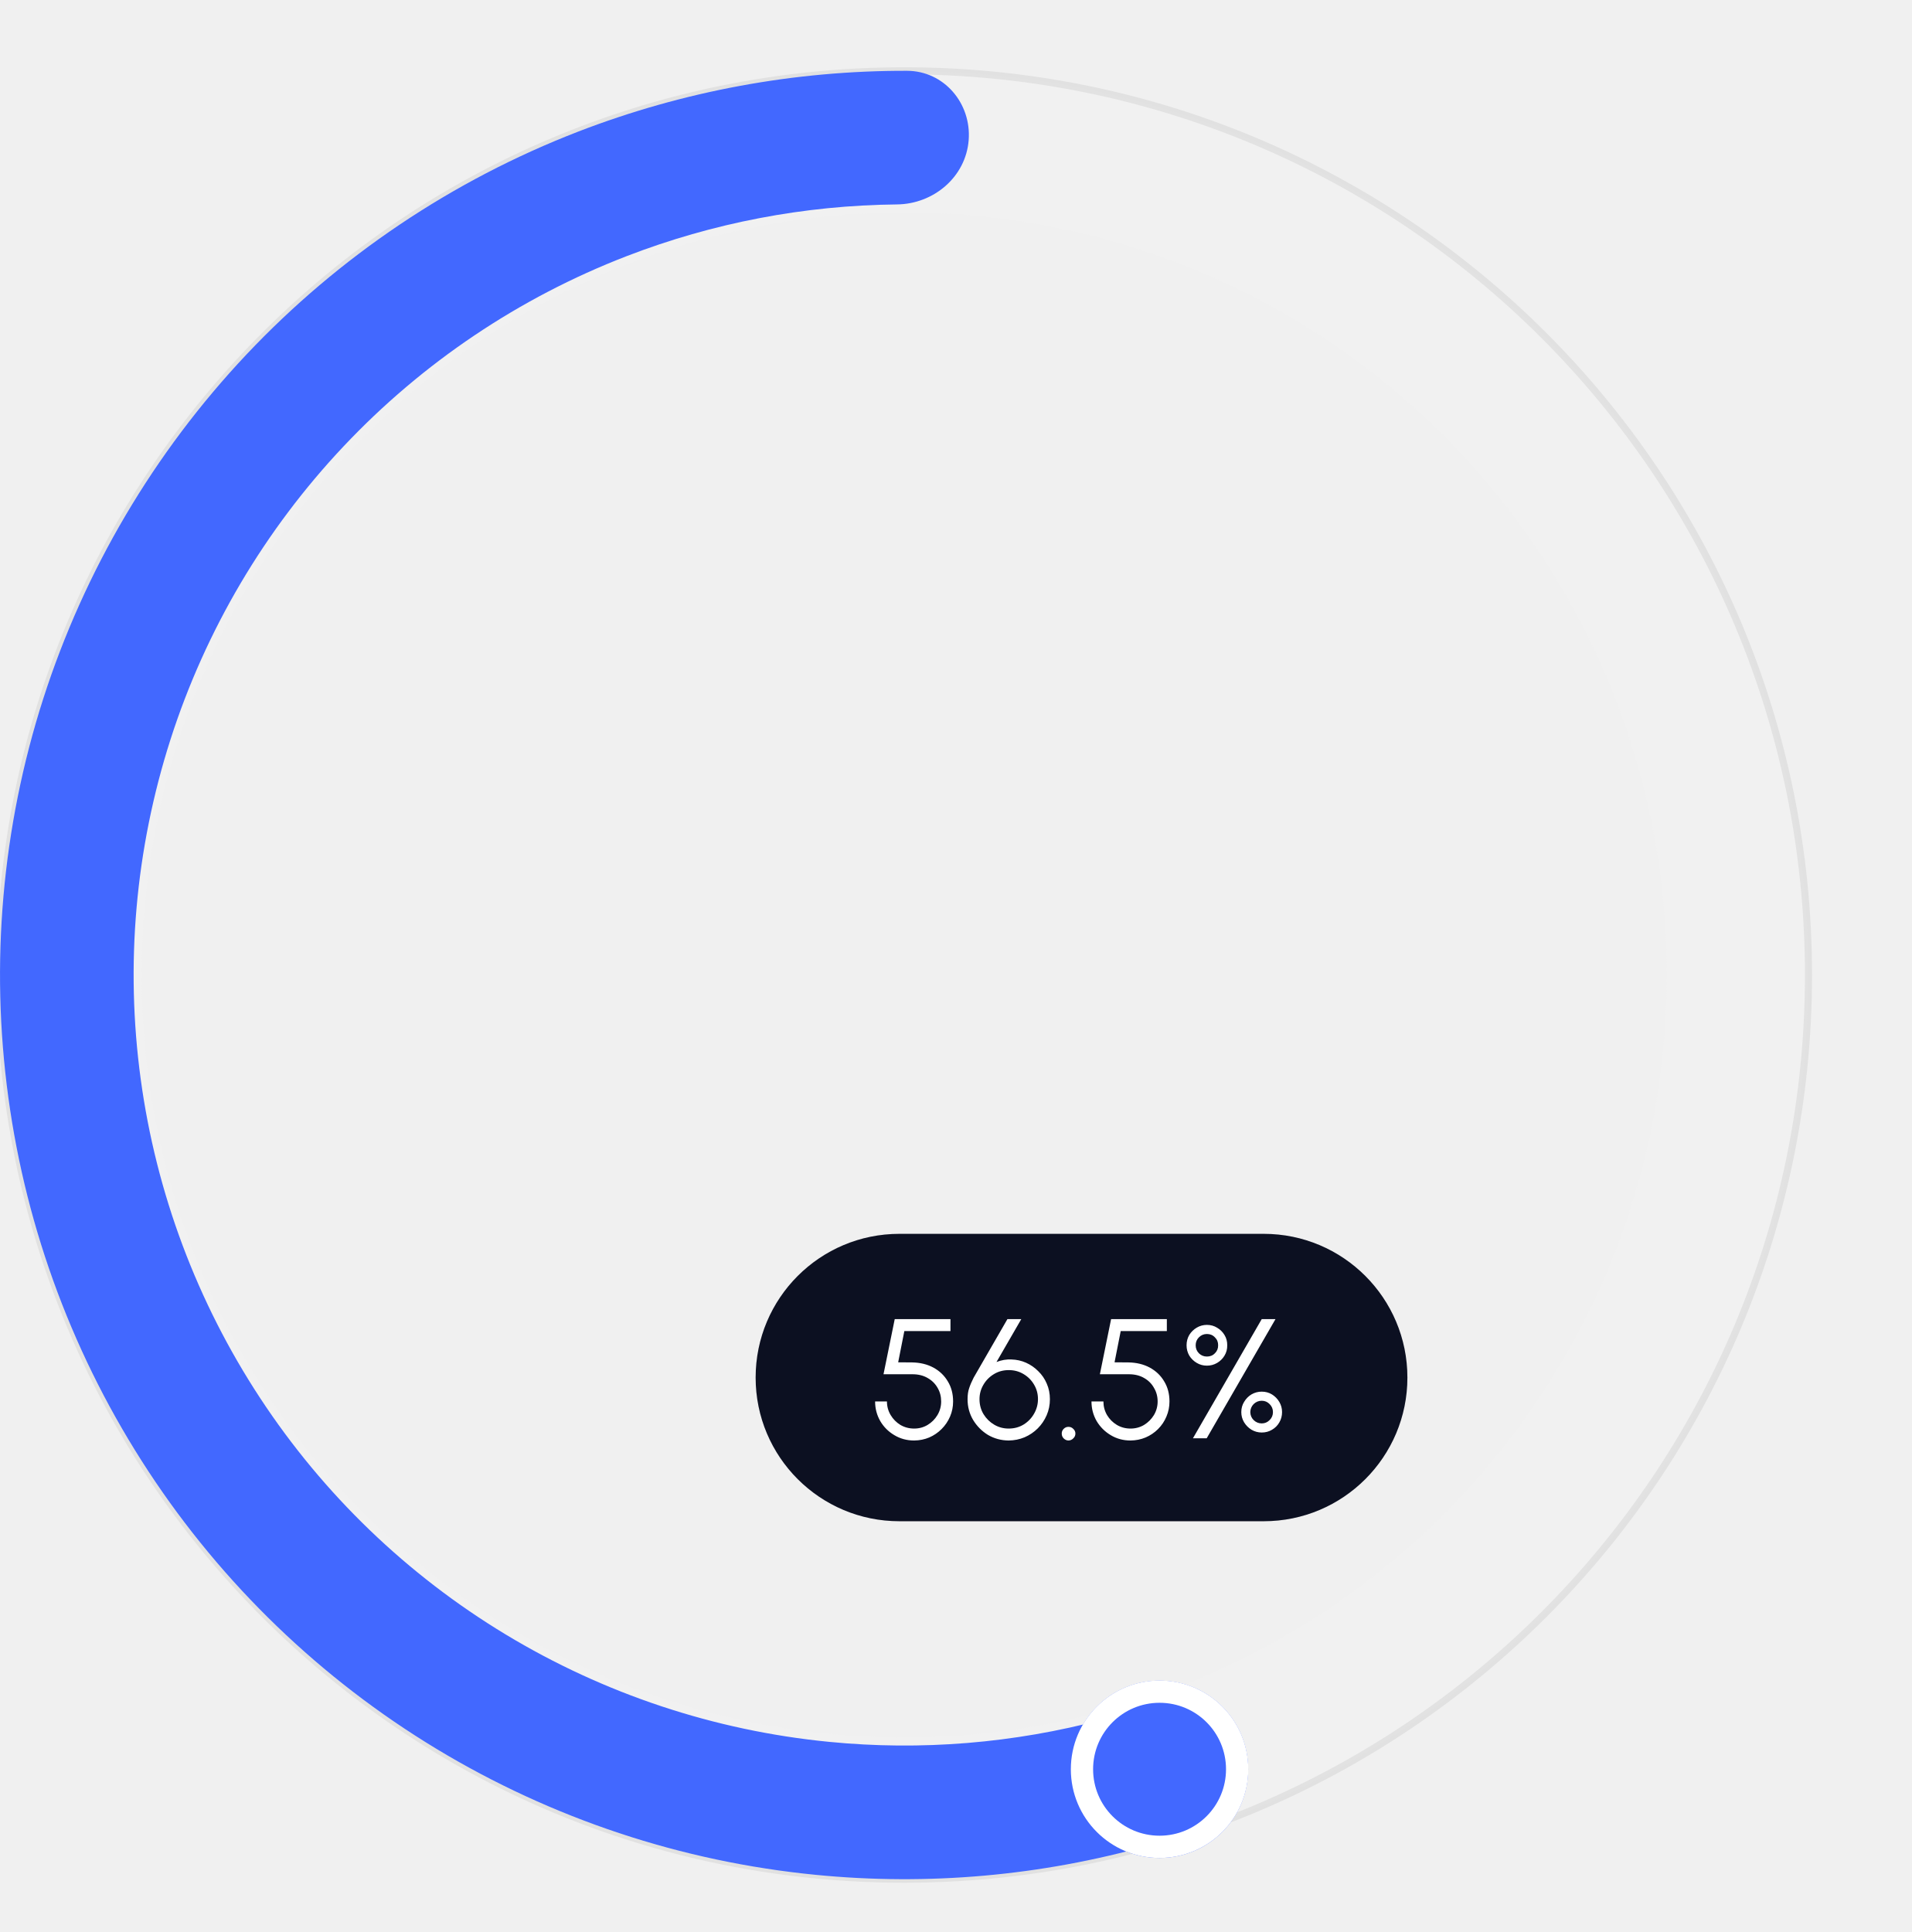
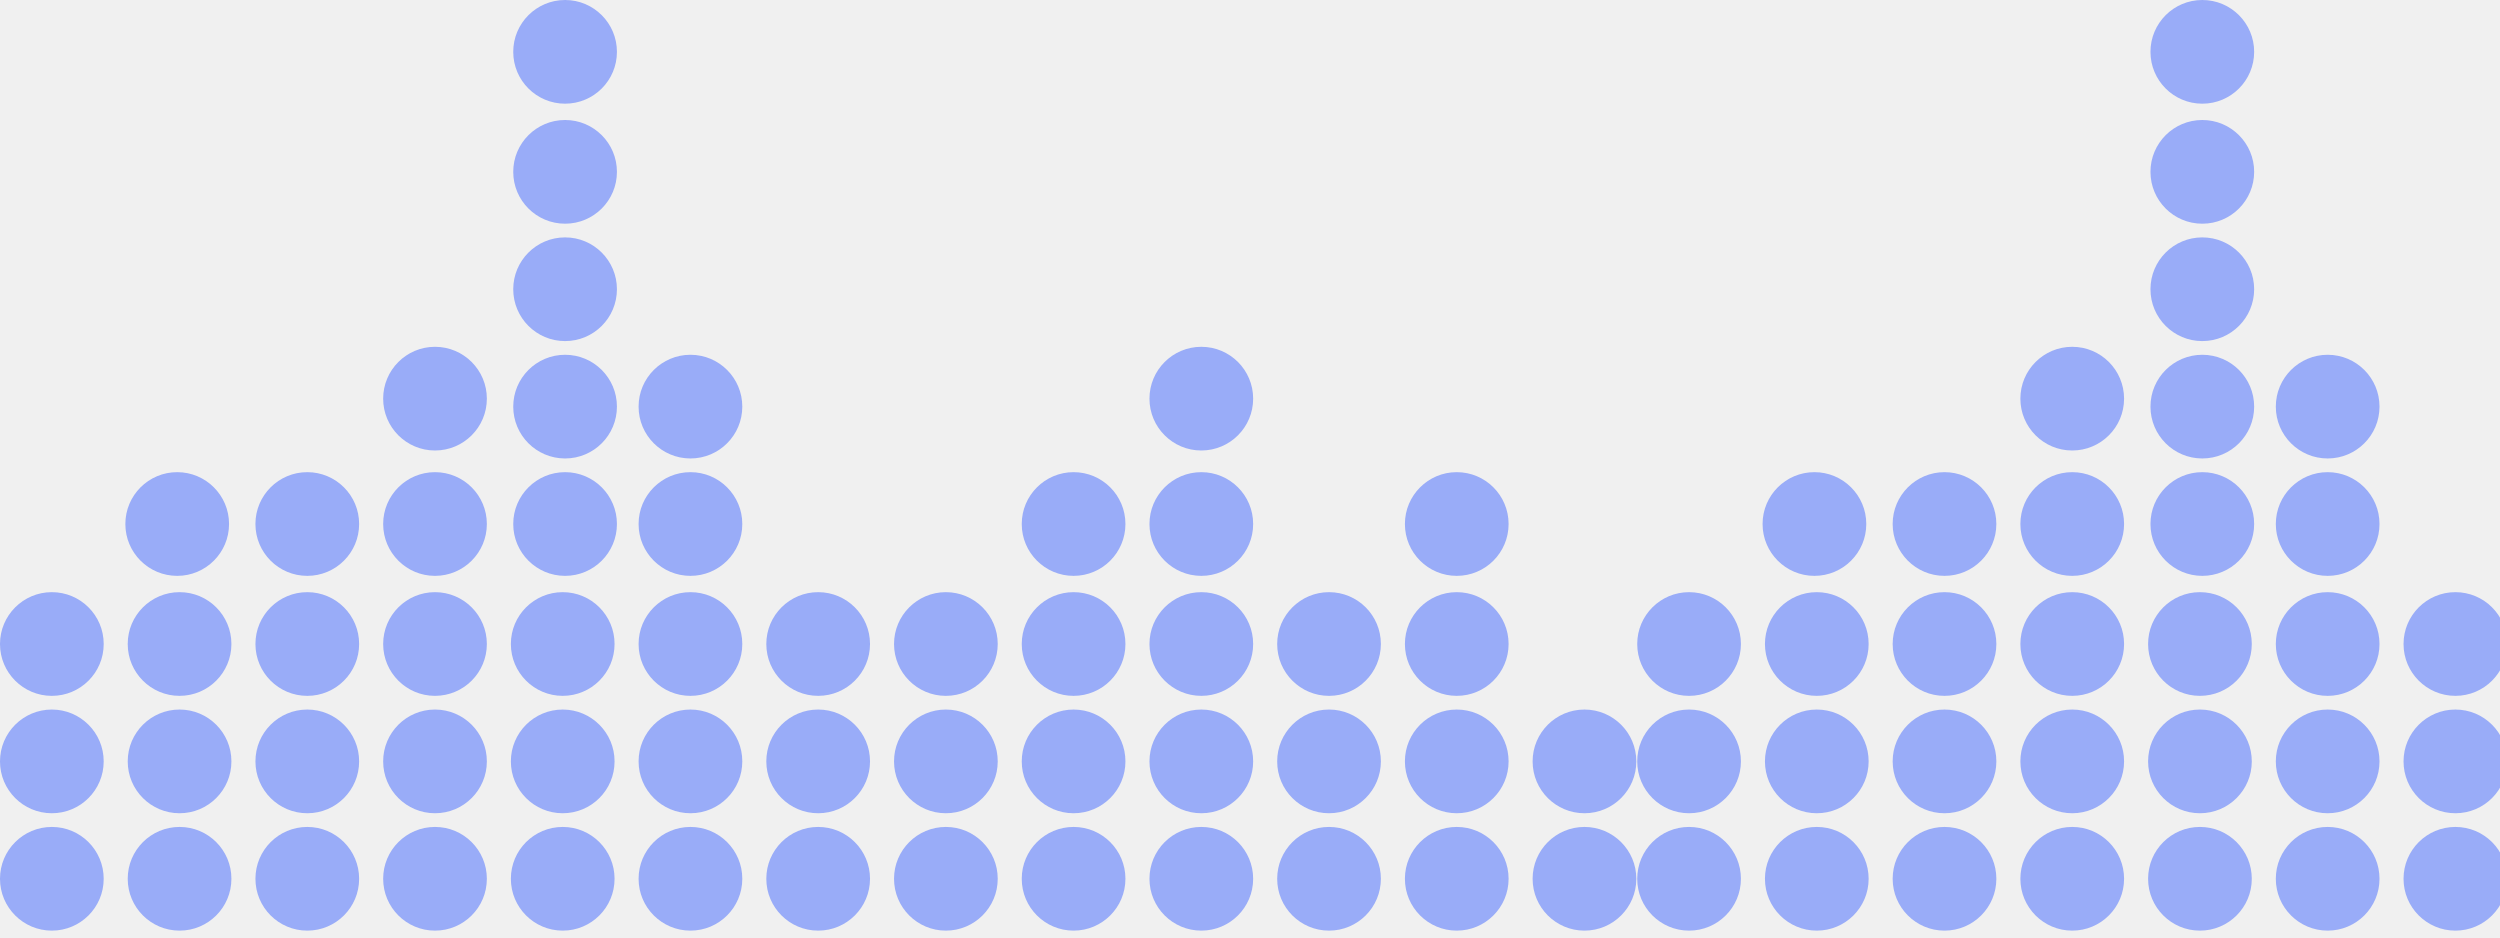
- <svg xmlns="http://www.w3.org/2000/svg" version="1.2" viewBox="0 0 189 191" width="189" height="191">
-   <defs>
-     <clipPath clipPathUnits="userSpaceOnUse" id="cp1">
-       <path d="m0 0h262v191h-262z" />
-     </clipPath>
-     <clipPath clipPathUnits="userSpaceOnUse" id="cp2">
-       <path d="m95.76 13.85c0.28-3.64-2.44-6.84-6.09-6.85-11.1-0.03-22.12 2-32.51 6.01-12.44 4.81-23.65 12.34-32.8 22.04-9.15 9.71-16.01 21.34-20.09 34.04-4.07 12.7-5.25 26.15-3.45 39.37 1.8 13.22 6.54 25.86 13.86 37.01 7.32 11.15 17.05 20.52 28.46 27.42 11.42 6.9 24.23 11.16 37.51 12.46 11.08 1.09 22.24 0.1 32.93-2.91 3.51-0.98 5.28-4.8 4.03-8.22-1.24-3.43-5.03-5.18-8.55-4.23-8.82 2.35-18 3.11-27.12 2.21-11.31-1.11-22.23-4.74-31.96-10.62-9.73-5.88-18.02-13.86-24.26-23.36-6.24-9.5-10.28-20.28-11.81-31.54-1.54-11.27-0.53-22.73 2.94-33.56 3.47-10.82 9.32-20.73 17.12-29 7.8-8.27 17.35-14.69 27.96-18.79 8.54-3.3 17.6-5.03 26.72-5.12 3.65-0.03 6.83-2.72 7.11-6.36z" />
-     </clipPath>
-   </defs>
-   <style>
- 		.s0 { fill: none;stroke: #f1f1f1;stroke-width: 14 } 
- 		.s1 { opacity: .1;fill: none;stroke: #595959;stroke-width: .7 } 
- 		.s2 { fill: none;stroke: #4268ff;stroke-width: 28 } 
- 		.s3 { fill: #0c1021 } 
- 		.s4 { opacity: .1;fill: none;stroke: #0c1021;stroke-width: .7 } 
- 		.s5 { fill: #ffffff } 
- 		.s6 { fill: #4268ff } 
- 		.s7 { fill: none;stroke: #ffffff;stroke-width: 2.2 } 
- 	</style>
-   <g id="Clip-Path" clip-path="url(#cp1)">
-     <g>
-       <g>
-         <path fill-rule="evenodd" class="s0" d="m89.39 178.77c-45.56 0-82.38-36.83-82.38-82.38 0-45.56 36.82-82.38 82.38-82.38 45.55 0 82.38 36.82 82.38 82.38 0 45.55-36.83 82.38-82.38 82.38z" />
-       </g>
-       <g>
-         <path fill-rule="evenodd" class="s1" d="m89.39 185.78c-49.43 0-89.39-39.96-89.39-89.39 0-49.43 39.96-89.39 89.39-89.39 49.43 0 89.39 39.96 89.39 89.39 0 49.43-39.96 89.39-89.39 89.39z" />
-       </g>
-       <g>
-         <g id="Clip-Path" clip-path="url(#cp2)">
-           <path class="s2" d="m95.76 13.85c0.28-3.64-2.44-6.84-6.09-6.85-11.1-0.03-22.12 2-32.51 6.01-12.44 4.81-23.65 12.34-32.8 22.04-9.15 9.71-16.01 21.34-20.09 34.04-4.07 12.7-5.25 26.15-3.45 39.37 1.8 13.22 6.54 25.86 13.86 37.01 7.32 11.15 17.05 20.52 28.46 27.42 11.42 6.9 24.23 11.16 37.51 12.46 11.08 1.09 22.24 0.1 32.93-2.91 3.51-0.98 5.28-4.8 4.03-8.22-1.24-3.43-5.03-5.18-8.55-4.23-8.82 2.35-18 3.11-27.12 2.21-11.31-1.11-22.23-4.74-31.96-10.62-9.73-5.88-18.02-13.86-24.26-23.36-6.24-9.5-10.28-20.28-11.81-31.54-1.54-11.27-0.53-22.73 2.94-33.56 3.47-10.82 9.32-20.73 17.12-29 7.8-8.27 17.35-14.69 27.96-18.79 8.54-3.3 17.6-5.03 26.72-5.12 3.65-0.03 6.83-2.72 7.11-6.36z" />
-         </g>
-       </g>
-       <g>
-         <path fill-rule="evenodd" class="s3" d="m88.91 121.98h36.02c7.84 0 14.2 6.36 14.2 14.21 0 7.84-6.36 14.2-14.2 14.2h-36.02c-7.85 0-14.21-6.36-14.21-14.2 0-7.85 6.36-14.21 14.21-14.21z" />
-         <path fill-rule="evenodd" class="s4" d="m88.91 122.33h36.02c7.65 0 13.85 6.2 13.85 13.86 0 7.65-6.2 13.85-13.85 13.85h-36.02c-7.66 0-13.86-6.2-13.86-13.85 0-7.66 6.2-13.86 13.86-13.86z" />
-         <path class="s5" d="m90.37 142.41q-1.08 0-1.96-0.53-0.88-0.52-1.39-1.39-0.51-0.89-0.51-1.94h1.17q0 0.73 0.37 1.35 0.36 0.6 0.96 0.97 0.62 0.36 1.36 0.36 0.73 0 1.33-0.36 0.61-0.37 0.97-0.97 0.37-0.62 0.37-1.35 0-0.74-0.35-1.34-0.35-0.62-0.99-0.98-0.63-0.37-1.5-0.37h-2.86l1.11-5.45h5.51v1.18h-4.56l-0.61 3.09 1.37 0.01q1.2 0.02 2.11 0.51 0.92 0.5 1.43 1.37 0.52 0.85 0.52 1.98 0 0.79-0.3 1.49-0.3 0.7-0.84 1.24-0.53 0.53-1.22 0.83-0.69 0.29-1.49 0.3zm9.34 0q-1.11-0.01-2.04-0.55-0.91-0.56-1.47-1.48-0.55-0.93-0.55-2.05 0-0.65 0.16-1.1 0.15-0.46 0.44-1.03l3.34-5.79h1.37l-2.45 4.24q0.74-0.29 1.49-0.25 0.75 0.02 1.43 0.32 0.69 0.31 1.21 0.84 0.54 0.52 0.84 1.23 0.31 0.7 0.31 1.54 0 0.84-0.32 1.58-0.32 0.74-0.88 1.3-0.56 0.56-1.3 0.88-0.74 0.31-1.58 0.32zm0-1.18q0.84 0 1.5-0.41 0.65-0.41 1.02-1.07 0.38-0.67 0.38-1.43 0-0.79-0.39-1.44-0.38-0.65-1.04-1.04-0.65-0.39-1.45-0.39-0.83 0-1.48 0.4-0.66 0.4-1.04 1.06-0.38 0.65-0.38 1.41 0 0.83 0.4 1.49 0.4 0.65 1.06 1.04 0.65 0.38 1.42 0.38zm5.91 1.18q-0.27-0.01-0.47-0.21-0.19-0.19-0.19-0.48 0-0.27 0.19-0.46 0.2-0.2 0.47-0.2 0.29 0 0.48 0.2 0.21 0.19 0.21 0.46 0 0.29-0.21 0.48-0.19 0.2-0.48 0.21zm6.14 0q-1.08 0-1.96-0.53-0.87-0.52-1.39-1.39-0.51-0.89-0.51-1.94h1.18q0 0.73 0.36 1.35 0.36 0.6 0.97 0.97 0.61 0.36 1.35 0.36 0.73 0 1.34-0.36 0.6-0.37 0.97-0.97 0.37-0.62 0.37-1.35 0-0.74-0.36-1.34-0.34-0.62-0.98-0.98-0.63-0.37-1.51-0.37h-2.86l1.11-5.45h5.51v1.18h-4.56l-0.61 3.09 1.37 0.01q1.2 0.02 2.11 0.51 0.92 0.5 1.43 1.37 0.52 0.85 0.52 1.98 0 0.79-0.3 1.49-0.29 0.7-0.83 1.24-0.53 0.53-1.23 0.83-0.69 0.29-1.49 0.3zm6.17-0.22l6.8-11.78h1.36l-6.8 11.78zm1.38-7.18q-0.55 0-1-0.27-0.46-0.27-0.74-0.72-0.27-0.47-0.27-1.02 0-0.57 0.27-1.03 0.28-0.45 0.74-0.72 0.46-0.27 1-0.27 0.56 0 1.01 0.28 0.46 0.27 0.73 0.72 0.28 0.46 0.27 1.02 0.01 0.56-0.27 1.02-0.27 0.45-0.73 0.72-0.46 0.27-1.01 0.27zm0-0.9q0.48 0 0.79-0.32 0.33-0.33 0.32-0.79 0.01-0.47-0.32-0.79-0.31-0.33-0.79-0.33-0.46 0-0.79 0.33-0.32 0.32-0.32 0.79 0 0.46 0.32 0.79 0.33 0.32 0.79 0.32zm5.42 7.51q-0.55 0-1.02-0.28-0.45-0.28-0.73-0.74-0.27-0.46-0.27-1 0-0.56 0.28-1.01 0.28-0.47 0.73-0.74 0.47-0.27 1.01-0.27 0.57 0 1.02 0.28 0.45 0.28 0.72 0.74 0.27 0.46 0.27 1 0 0.56-0.27 1.02-0.26 0.46-0.73 0.73-0.45 0.27-1.01 0.27zm0-0.9q0.46 0 0.78-0.33 0.33-0.32 0.33-0.79 0-0.46-0.33-0.79-0.32-0.33-0.78-0.33-0.46 0-0.8 0.33-0.32 0.33-0.33 0.79 0.01 0.47 0.33 0.79 0.34 0.33 0.8 0.33z" />
-       </g>
-       <g>
-         <path fill-rule="evenodd" class="s6" d="m114.63 183.68c-4.85 0-8.76-3.92-8.76-8.77 0-4.84 3.91-8.76 8.76-8.76 4.85 0 8.76 3.92 8.76 8.76 0 4.85-3.91 8.77-8.76 8.77z" />
-         <path fill-rule="evenodd" class="s7" d="m114.63 182.58c-4.24 0-7.67-3.43-7.67-7.67 0-4.24 3.43-7.67 7.67-7.67 4.24 0 7.67 3.43 7.67 7.67 0 4.24-3.43 7.67-7.67 7.67z" />
-       </g>
-     </g>
-   </g>
+ <svg xmlns="http://www.w3.org/2000/svg" width="192" height="72" viewBox="0 0 192 72" fill="none">
+   <path d="M7.963 58.475C7.963 60.674 6.181 62.457 3.982 62.457C1.783 62.457 0 60.674 0 58.475C0 56.276 1.783 54.493 3.982 54.493C6.181 54.493 7.963 56.276 7.963 58.475Z" fill="#4268FF" fill-opacity="0.5" />
+   <path d="M7.963 67.49C7.963 69.689 6.181 71.472 3.982 71.472C1.783 71.472 0 69.689 0 67.49C0 65.292 1.783 63.509 3.982 63.509C6.181 63.509 7.963 65.292 7.963 67.49Z" fill="#4268FF" fill-opacity="0.5" />
+   <path d="M7.964 49.46C7.964 51.658 6.181 53.442 3.982 53.442C1.783 53.442 5.937e-05 51.659 5.937e-05 49.46C5.937e-05 47.261 1.783 45.478 3.982 45.478C6.181 45.478 7.964 47.261 7.964 49.46Z" fill="#4268FF" fill-opacity="0.5" />
+   <path d="M17.772 58.475C17.772 60.674 15.99 62.457 13.791 62.457C11.592 62.457 9.809 60.674 9.809 58.475C9.809 56.276 11.592 54.493 13.791 54.493C15.99 54.493 17.772 56.276 17.772 58.475Z" fill="#4268FF" fill-opacity="0.5" />
+   <path d="M17.772 67.49C17.772 69.689 15.99 71.472 13.791 71.472C11.592 71.472 9.809 69.689 9.809 67.49C9.809 65.291 11.592 63.509 13.791 63.509C15.99 63.509 17.772 65.292 17.772 67.49Z" fill="#4268FF" fill-opacity="0.5" />
+   <path d="M17.772 49.46C17.772 51.658 15.99 53.441 13.791 53.441C11.592 53.441 9.809 51.659 9.809 49.46C9.809 47.261 11.592 45.478 13.791 45.478C15.99 45.478 17.772 47.261 17.772 49.46Z" fill="#4268FF" fill-opacity="0.5" />
+   <path d="M66.817 58.475C66.817 60.674 65.034 62.457 62.835 62.457C60.636 62.457 58.853 60.674 58.853 58.475C58.853 56.276 60.636 54.493 62.835 54.493C65.034 54.493 66.817 56.276 66.817 58.475Z" fill="#4268FF" fill-opacity="0.5" />
+   <path d="M66.817 67.49C66.817 69.689 65.034 71.472 62.835 71.472C60.636 71.472 58.853 69.689 58.853 67.49C58.853 65.291 60.636 63.509 62.835 63.509C65.034 63.509 66.817 65.292 66.817 67.49Z" fill="#4268FF" fill-opacity="0.5" />
+   <path d="M66.817 49.46C66.817 51.658 65.034 53.441 62.835 53.441C60.636 53.441 58.853 51.659 58.853 49.46C58.853 47.261 60.636 45.478 62.835 45.478C65.034 45.478 66.817 47.261 66.817 49.46Z" fill="#4268FF" fill-opacity="0.5" />
+   <path d="M115.86 58.475C115.86 60.674 114.077 62.457 111.878 62.457C109.679 62.457 107.897 60.674 107.897 58.475C107.897 56.276 109.679 54.493 111.878 54.493C114.077 54.493 115.86 56.276 115.86 58.475Z" fill="#4268FF" fill-opacity="0.5" />
+   <path d="M115.86 67.49C115.86 69.689 114.077 71.472 111.878 71.472C109.679 71.472 107.897 69.689 107.897 67.49C107.897 65.291 109.679 63.509 111.878 63.509C114.077 63.509 115.86 65.292 115.86 67.49Z" fill="#4268FF" fill-opacity="0.5" />
+   <path d="M115.86 49.46C115.86 51.658 114.077 53.441 111.878 53.441C109.679 53.441 107.897 51.659 107.897 49.46C107.897 47.261 109.679 45.478 111.878 45.478C114.077 45.478 115.86 47.261 115.86 49.46Z" fill="#4268FF" fill-opacity="0.5" />
+   <path d="M57.008 58.475C57.008 60.674 55.225 62.457 53.026 62.457C50.827 62.457 49.044 60.674 49.044 58.475C49.044 56.276 50.827 54.493 53.026 54.493C55.225 54.493 57.008 56.276 57.008 58.475Z" fill="#4268FF" fill-opacity="0.5" />
+   <path d="M57.008 67.49C57.008 69.689 55.225 71.472 53.026 71.472C50.827 71.472 49.044 69.689 49.044 67.49C49.044 65.292 50.827 63.509 53.026 63.509C55.225 63.509 57.008 65.292 57.008 67.49Z" fill="#4268FF" fill-opacity="0.5" />
+   <path d="M57.008 49.46C57.008 51.658 55.225 53.442 53.026 53.442C50.827 53.442 49.044 51.659 49.044 49.46C49.044 47.261 50.827 45.478 53.026 45.478C55.225 45.478 57.008 47.261 57.008 49.46Z" fill="#4268FF" fill-opacity="0.5" />
+   <path d="M106.051 58.475C106.051 60.674 104.268 62.457 102.069 62.457C99.871 62.457 98.088 60.674 98.088 58.475C98.088 56.276 99.87 54.493 102.069 54.493C104.268 54.493 106.051 56.276 106.051 58.475Z" fill="#4268FF" fill-opacity="0.5" />
+   <path d="M106.051 67.49C106.051 69.689 104.268 71.472 102.069 71.472C99.871 71.472 98.088 69.689 98.088 67.49C98.088 65.292 99.87 63.509 102.069 63.509C104.268 63.509 106.051 65.292 106.051 67.49Z" fill="#4268FF" fill-opacity="0.5" />
+   <path d="M106.051 49.46C106.051 51.658 104.269 53.442 102.069 53.442C99.871 53.442 98.088 51.659 98.088 49.46C98.088 47.261 99.87 45.478 102.069 45.478C104.269 45.478 106.051 47.261 106.051 49.46Z" fill="#4268FF" fill-opacity="0.5" />
+   <path d="M47.198 58.475C47.198 60.674 45.416 62.457 43.217 62.457C41.018 62.457 39.235 60.674 39.235 58.475C39.235 56.276 41.017 54.493 43.217 54.493C45.416 54.493 47.198 56.276 47.198 58.475Z" fill="#4268FF" fill-opacity="0.5" />
+   <path d="M47.198 67.49C47.198 69.689 45.416 71.472 43.217 71.472C41.018 71.472 39.235 69.689 39.235 67.49C39.235 65.291 41.017 63.509 43.217 63.509C45.416 63.509 47.198 65.292 47.198 67.49Z" fill="#4268FF" fill-opacity="0.5" />
+   <path d="M47.198 49.46C47.198 51.658 45.416 53.441 43.217 53.441C41.018 53.441 39.235 51.659 39.235 49.46C39.235 47.261 41.017 45.478 43.217 45.478C45.416 45.478 47.198 47.261 47.198 49.46Z" fill="#4268FF" fill-opacity="0.5" />
+   <path d="M96.242 58.475C96.242 60.674 94.46 62.457 92.261 62.457C90.062 62.457 88.279 60.674 88.279 58.475C88.279 56.276 90.062 54.493 92.261 54.493C94.46 54.493 96.242 56.276 96.242 58.475Z" fill="#4268FF" fill-opacity="0.5" />
+   <path d="M96.242 67.49C96.242 69.689 94.46 71.472 92.261 71.472C90.062 71.472 88.279 69.689 88.279 67.49C88.279 65.291 90.062 63.509 92.261 63.509C94.46 63.509 96.242 65.292 96.242 67.49Z" fill="#4268FF" fill-opacity="0.5" />
+   <path d="M96.242 49.46C96.242 51.658 94.46 53.441 92.261 53.441C90.062 53.441 88.279 51.659 88.279 49.46C88.279 47.261 90.062 45.478 92.261 45.478C94.46 45.478 96.242 47.261 96.242 49.46Z" fill="#4268FF" fill-opacity="0.5" />
+   <path d="M37.39 58.475C37.39 60.674 35.607 62.457 33.408 62.457C31.209 62.457 29.427 60.674 29.427 58.475C29.427 56.276 31.209 54.493 33.408 54.493C35.607 54.493 37.39 56.276 37.39 58.475Z" fill="#4268FF" fill-opacity="0.5" />
+   <path d="M37.39 67.49C37.39 69.689 35.607 71.472 33.408 71.472C31.209 71.472 29.427 69.689 29.427 67.49C29.427 65.291 31.209 63.509 33.408 63.509C35.607 63.509 37.39 65.292 37.39 67.49Z" fill="#4268FF" fill-opacity="0.5" />
+   <path d="M37.39 49.46C37.39 51.658 35.607 53.441 33.408 53.441C31.209 53.441 29.427 51.659 29.427 49.46C29.427 47.261 31.209 45.478 33.408 45.478C35.607 45.478 37.39 47.261 37.39 49.46Z" fill="#4268FF" fill-opacity="0.5" />
+   <path d="M86.433 58.475C86.433 60.674 84.65 62.457 82.451 62.457C80.253 62.457 78.47 60.674 78.47 58.475C78.47 56.276 80.253 54.493 82.451 54.493C84.65 54.493 86.433 56.276 86.433 58.475Z" fill="#4268FF" fill-opacity="0.5" />
+   <path d="M86.433 67.49C86.433 69.689 84.65 71.472 82.451 71.472C80.253 71.472 78.47 69.689 78.47 67.49C78.47 65.292 80.253 63.509 82.451 63.509C84.65 63.509 86.433 65.292 86.433 67.49Z" fill="#4268FF" fill-opacity="0.5" />
+   <path d="M86.433 49.46C86.433 51.658 84.651 53.442 82.452 53.442C80.253 53.442 78.47 51.659 78.47 49.46C78.47 47.261 80.253 45.478 82.452 45.478C84.651 45.478 86.433 47.261 86.433 49.46Z" fill="#4268FF" fill-opacity="0.5" />
+   <path d="M27.581 58.475C27.581 60.674 25.799 62.457 23.6 62.457C21.401 62.457 19.618 60.674 19.618 58.475C19.618 56.276 21.401 54.493 23.6 54.493C25.799 54.493 27.581 56.276 27.581 58.475Z" fill="#4268FF" fill-opacity="0.5" />
+   <path d="M27.581 67.49C27.581 69.689 25.799 71.472 23.6 71.472C21.401 71.472 19.618 69.689 19.618 67.49C19.618 65.292 21.401 63.509 23.6 63.509C25.799 63.509 27.581 65.292 27.581 67.49Z" fill="#4268FF" fill-opacity="0.5" />
+   <path d="M27.581 49.46C27.581 51.658 25.799 53.442 23.599 53.442C21.401 53.442 19.618 51.659 19.618 49.46C19.618 47.261 21.401 45.478 23.599 45.478C25.799 45.478 27.581 47.261 27.581 49.46Z" fill="#4268FF" fill-opacity="0.5" />
+   <path d="M27.581 40.244C27.581 42.443 25.798 44.226 23.599 44.226C21.4 44.226 19.617 42.443 19.617 40.244C19.617 38.045 21.4 36.262 23.599 36.262C25.798 36.262 27.581 38.045 27.581 40.244Z" fill="#4268FF" fill-opacity="0.5" />
+   <path d="M17.591 40.244C17.591 42.443 15.808 44.226 13.609 44.226C11.41 44.226 9.628 42.443 9.628 40.244C9.628 38.045 11.41 36.262 13.609 36.262C15.808 36.262 17.591 38.045 17.591 40.244Z" fill="#4268FF" fill-opacity="0.5" />
+   <path d="M125.669 58.475C125.669 60.674 123.886 62.457 121.687 62.457C119.488 62.457 117.705 60.674 117.705 58.475C117.705 56.276 119.488 54.493 121.687 54.493C123.886 54.493 125.669 56.276 125.669 58.475Z" fill="#4268FF" fill-opacity="0.5" />
+   <path d="M125.669 67.49C125.669 69.689 123.886 71.472 121.687 71.472C119.488 71.472 117.705 69.689 117.705 67.49C117.705 65.292 119.488 63.509 121.687 63.509C123.886 63.509 125.669 65.292 125.669 67.49Z" fill="#4268FF" fill-opacity="0.5" />
+   <path d="M37.39 40.244C37.39 42.443 35.607 44.226 33.408 44.226C31.209 44.226 29.427 42.443 29.427 40.244C29.427 38.045 31.209 36.262 33.408 36.262C35.607 36.262 37.39 38.045 37.39 40.244Z" fill="#4268FF" fill-opacity="0.5" />
+   <path d="M76.625 58.475C76.625 60.674 74.842 62.457 72.643 62.457C70.444 62.457 68.662 60.674 68.662 58.475C68.662 56.276 70.444 54.493 72.643 54.493C74.842 54.493 76.625 56.276 76.625 58.475Z" fill="#4268FF" fill-opacity="0.5" />
+   <path d="M76.625 67.49C76.625 69.689 74.842 71.472 72.643 71.472C70.444 71.472 68.662 69.689 68.662 67.49C68.662 65.292 70.444 63.509 72.643 63.509C74.842 63.509 76.625 65.292 76.625 67.49Z" fill="#4268FF" fill-opacity="0.5" />
+   <path d="M76.625 49.46C76.625 51.658 74.842 53.442 72.643 53.442C70.444 53.442 68.662 51.659 68.662 49.46C68.662 47.261 70.444 45.478 72.643 45.478C74.842 45.478 76.625 47.261 76.625 49.46Z" fill="#4268FF" fill-opacity="0.5" />
+   <path d="M37.39 30.617C37.39 32.815 35.607 34.598 33.408 34.598C31.209 34.598 29.427 32.815 29.427 30.617C29.427 28.418 31.209 26.635 33.408 26.635C35.607 26.635 37.39 28.418 37.39 30.617Z" fill="#4268FF" fill-opacity="0.5" />
+   <path d="M47.38 22.213C47.38 24.412 45.598 26.195 43.399 26.195C41.2 26.195 39.417 24.412 39.417 22.213C39.417 20.014 41.2 18.232 43.399 18.232C45.598 18.232 47.38 20.014 47.38 22.213Z" fill="#4268FF" fill-opacity="0.5" />
+   <path d="M47.38 31.229C47.38 33.428 45.598 35.21 43.399 35.21C41.2 35.21 39.417 33.428 39.417 31.229C39.417 29.03 41.2 27.247 43.399 27.247C45.598 27.247 47.38 29.03 47.38 31.229Z" fill="#4268FF" fill-opacity="0.5" />
+   <path d="M47.38 40.244C47.38 42.443 45.598 44.226 43.399 44.226C41.2 44.226 39.417 42.443 39.417 40.244C39.417 38.045 41.2 36.262 43.399 36.262C45.598 36.262 47.38 38.045 47.38 40.244Z" fill="#4268FF" fill-opacity="0.5" />
+   <path d="M47.38 13.198C47.38 15.397 45.598 17.18 43.399 17.18C41.2 17.18 39.417 15.397 39.417 13.198C39.417 10.999 41.2 9.216 43.399 9.216C45.598 9.216 47.38 10.999 47.38 13.198Z" fill="#4268FF" fill-opacity="0.5" />
+   <path d="M47.38 3.982C47.38 6.181 45.598 7.963 43.399 7.963C41.2 7.963 39.417 6.181 39.417 3.982C39.417 1.783 41.2 0 43.399 0C45.598 0 47.38 1.783 47.38 3.982Z" fill="#4268FF" fill-opacity="0.5" />
+   <path d="M57.008 40.244C57.008 42.443 55.225 44.226 53.026 44.226C50.827 44.226 49.044 42.443 49.044 40.244C49.044 38.045 50.827 36.262 53.026 36.262C55.225 36.262 57.008 38.045 57.008 40.244Z" fill="#4268FF" fill-opacity="0.5" />
+   <path d="M57.008 31.229C57.008 33.428 55.225 35.21 53.026 35.21C50.827 35.21 49.044 33.428 49.044 31.229C49.044 29.03 50.827 27.247 53.026 27.247C55.225 27.247 57.008 29.03 57.008 31.229Z" fill="#4268FF" fill-opacity="0.5" />
+   <path d="M86.433 40.244C86.433 42.443 84.651 44.226 82.452 44.226C80.253 44.226 78.47 42.443 78.47 40.244C78.47 38.045 80.253 36.262 82.452 36.262C84.651 36.262 86.433 38.045 86.433 40.244Z" fill="#4268FF" fill-opacity="0.5" />
+   <path d="M96.242 40.244C96.242 42.443 94.46 44.226 92.261 44.226C90.062 44.226 88.279 42.443 88.279 40.244C88.279 38.045 90.062 36.262 92.261 36.262C94.46 36.262 96.242 38.045 96.242 40.244Z" fill="#4268FF" fill-opacity="0.5" />
+   <path d="M96.242 30.617C96.242 32.815 94.46 34.598 92.261 34.598C90.062 34.598 88.279 32.815 88.279 30.617C88.279 28.418 90.062 26.635 92.261 26.635C94.46 26.635 96.242 28.418 96.242 30.617Z" fill="#4268FF" fill-opacity="0.5" />
+   <path d="M115.86 40.244C115.86 42.443 114.077 44.226 111.878 44.226C109.679 44.226 107.897 42.443 107.897 40.244C107.897 38.045 109.679 36.262 111.878 36.262C114.077 36.262 115.86 38.045 115.86 40.244Z" fill="#4268FF" fill-opacity="0.5" />
+   <path d="M133.702 58.475C133.702 60.674 131.919 62.457 129.72 62.457C127.522 62.457 125.739 60.674 125.739 58.475C125.739 56.276 127.521 54.493 129.72 54.493C131.919 54.493 133.702 56.276 133.702 58.475Z" fill="#4268FF" fill-opacity="0.5" />
+   <path d="M133.702 67.49C133.702 69.689 131.919 71.472 129.72 71.472C127.522 71.472 125.739 69.689 125.739 67.49C125.739 65.292 127.521 63.509 129.72 63.509C131.919 63.509 133.702 65.292 133.702 67.49Z" fill="#4268FF" fill-opacity="0.5" />
+   <path d="M133.702 49.46C133.702 51.658 131.92 53.442 129.72 53.442C127.522 53.442 125.739 51.659 125.739 49.46C125.739 47.261 127.521 45.478 129.72 45.478C131.92 45.478 133.702 47.261 133.702 49.46Z" fill="#4268FF" fill-opacity="0.5" />
+   <path d="M143.511 58.475C143.511 60.674 141.728 62.457 139.529 62.457C137.33 62.457 135.548 60.674 135.548 58.475C135.548 56.276 137.33 54.493 139.529 54.493C141.728 54.493 143.511 56.276 143.511 58.475Z" fill="#4268FF" fill-opacity="0.5" />
+   <path d="M143.511 67.49C143.511 69.689 141.728 71.472 139.529 71.472C137.33 71.472 135.548 69.689 135.548 67.49C135.548 65.291 137.33 63.509 139.529 63.509C141.728 63.509 143.511 65.292 143.511 67.49Z" fill="#4268FF" fill-opacity="0.5" />
+   <path d="M143.511 49.46C143.511 51.658 141.728 53.441 139.529 53.441C137.33 53.441 135.548 51.659 135.548 49.46C135.548 47.261 137.33 45.478 139.529 45.478C141.728 45.478 143.511 47.261 143.511 49.46Z" fill="#4268FF" fill-opacity="0.5" />
+   <path d="M192.555 58.475C192.555 60.674 190.773 62.457 188.574 62.457C186.375 62.457 184.592 60.674 184.592 58.475C184.592 56.276 186.375 54.493 188.574 54.493C190.773 54.493 192.555 56.276 192.555 58.475Z" fill="#4268FF" fill-opacity="0.5" />
+   <path d="M192.555 67.49C192.555 69.689 190.773 71.472 188.574 71.472C186.375 71.472 184.592 69.689 184.592 67.49C184.592 65.291 186.375 63.509 188.574 63.509C190.773 63.509 192.555 65.292 192.555 67.49Z" fill="#4268FF" fill-opacity="0.5" />
+   <path d="M192.555 49.46C192.555 51.658 190.773 53.441 188.574 53.441C186.375 53.441 184.592 51.659 184.592 49.46C184.592 47.261 186.375 45.478 188.574 45.478C190.773 45.478 192.555 47.261 192.555 49.46Z" fill="#4268FF" fill-opacity="0.5" />
+   <path d="M241.599 58.475C241.599 60.674 239.816 62.457 237.617 62.457C235.418 62.457 233.635 60.674 233.635 58.475C233.635 56.276 235.418 54.493 237.617 54.493C239.816 54.493 241.599 56.276 241.599 58.475Z" fill="#4268FF" fill-opacity="0.5" />
+   <path d="M241.599 67.49C241.599 69.689 239.816 71.472 237.617 71.472C235.418 71.472 233.635 69.689 233.635 67.49C233.635 65.291 235.418 63.509 237.617 63.509C239.816 63.509 241.599 65.292 241.599 67.49Z" fill="#4268FF" fill-opacity="0.5" />
+   <path d="M241.599 49.46C241.599 51.658 239.816 53.441 237.617 53.441C235.418 53.441 233.635 51.659 233.635 49.46C233.635 47.261 235.418 45.478 237.617 45.478C239.816 45.478 241.599 47.261 241.599 49.46Z" fill="#4268FF" fill-opacity="0.5" />
+   <path d="M182.746 58.475C182.746 60.674 180.963 62.457 178.765 62.457C176.566 62.457 174.783 60.674 174.783 58.475C174.783 56.276 176.566 54.493 178.765 54.493C180.963 54.493 182.746 56.276 182.746 58.475Z" fill="#4268FF" fill-opacity="0.5" />
+   <path d="M182.746 67.49C182.746 69.689 180.963 71.472 178.765 71.472C176.566 71.472 174.783 69.689 174.783 67.49C174.783 65.292 176.566 63.509 178.765 63.509C180.963 63.509 182.746 65.292 182.746 67.49Z" fill="#4268FF" fill-opacity="0.5" />
+   <path d="M182.746 49.46C182.746 51.658 180.964 53.442 178.765 53.442C176.566 53.442 174.783 51.659 174.783 49.46C174.783 47.261 176.566 45.478 178.765 45.478C180.964 45.478 182.746 47.261 182.746 49.46Z" fill="#4268FF" fill-opacity="0.5" />
+   <path d="M231.79 58.475C231.79 60.674 230.007 62.457 227.808 62.457C225.609 62.457 223.827 60.674 223.827 58.475C223.827 56.276 225.609 54.493 227.808 54.493C230.007 54.493 231.79 56.276 231.79 58.475Z" fill="#4268FF" fill-opacity="0.5" />
+   <path d="M231.79 67.49C231.79 69.689 230.007 71.472 227.808 71.472C225.609 71.472 223.827 69.689 223.827 67.49C223.827 65.292 225.609 63.509 227.808 63.509C230.007 63.509 231.79 65.292 231.79 67.49Z" fill="#4268FF" fill-opacity="0.5" />
+   <path d="M231.79 49.46C231.79 51.658 230.007 53.442 227.808 53.442C225.609 53.442 223.827 51.659 223.827 49.46C223.827 47.261 225.609 45.478 227.808 45.478C230.007 45.478 231.79 47.261 231.79 49.46Z" fill="#4268FF" fill-opacity="0.5" />
+   <path d="M172.937 58.475C172.937 60.674 171.154 62.457 168.955 62.457C166.756 62.457 164.974 60.674 164.974 58.475C164.974 56.276 166.756 54.493 168.955 54.493C171.154 54.493 172.937 56.276 172.937 58.475Z" fill="#4268FF" fill-opacity="0.5" />
+   <path d="M172.937 67.49C172.937 69.689 171.154 71.472 168.955 71.472C166.756 71.472 164.974 69.689 164.974 67.49C164.974 65.291 166.756 63.509 168.955 63.509C171.154 63.509 172.937 65.292 172.937 67.49Z" fill="#4268FF" fill-opacity="0.5" />
+   <path d="M172.937 49.46C172.937 51.658 171.154 53.441 168.955 53.441C166.756 53.441 164.974 51.659 164.974 49.46C164.974 47.261 166.756 45.478 168.955 45.478C171.154 45.478 172.937 47.261 172.937 49.46Z" fill="#4268FF" fill-opacity="0.5" />
+   <path d="M221.981 58.475C221.981 60.674 220.198 62.457 217.999 62.457C215.8 62.457 214.018 60.674 214.018 58.475C214.018 56.276 215.8 54.493 217.999 54.493C220.198 54.493 221.981 56.276 221.981 58.475Z" fill="#4268FF" fill-opacity="0.5" />
+   <path d="M221.981 67.49C221.981 69.689 220.198 71.472 217.999 71.472C215.8 71.472 214.018 69.689 214.018 67.49C214.018 65.291 215.8 63.509 217.999 63.509C220.198 63.509 221.981 65.292 221.981 67.49Z" fill="#4268FF" fill-opacity="0.5" />
+   <path d="M221.981 49.46C221.981 51.658 220.198 53.441 217.999 53.441C215.8 53.441 214.018 51.659 214.018 49.46C214.018 47.261 215.8 45.478 217.999 45.478C220.198 45.478 221.981 47.261 221.981 49.46Z" fill="#4268FF" fill-opacity="0.5" />
+   <path d="M163.129 58.475C163.129 60.674 161.346 62.457 159.147 62.457C156.948 62.457 155.165 60.674 155.165 58.475C155.165 56.276 156.948 54.493 159.147 54.493C161.346 54.493 163.129 56.276 163.129 58.475Z" fill="#4268FF" fill-opacity="0.5" />
+   <path d="M163.129 67.49C163.129 69.689 161.346 71.472 159.147 71.472C156.948 71.472 155.165 69.689 155.165 67.49C155.165 65.291 156.948 63.509 159.147 63.509C161.346 63.509 163.129 65.292 163.129 67.49Z" fill="#4268FF" fill-opacity="0.5" />
+   <path d="M163.129 49.46C163.129 51.658 161.346 53.441 159.147 53.441C156.948 53.441 155.165 51.659 155.165 49.46C155.165 47.261 156.948 45.478 159.147 45.478C161.346 45.478 163.129 47.261 163.129 49.46Z" fill="#4268FF" fill-opacity="0.5" />
+   <path d="M212.172 58.475C212.172 60.674 210.389 62.457 208.19 62.457C205.991 62.457 204.209 60.674 204.209 58.475C204.209 56.276 205.991 54.493 208.19 54.493C210.389 54.493 212.172 56.276 212.172 58.475Z" fill="#4268FF" fill-opacity="0.5" />
+   <path d="M212.172 67.49C212.172 69.689 210.389 71.472 208.19 71.472C205.991 71.472 204.209 69.689 204.209 67.49C204.209 65.292 205.991 63.509 208.19 63.509C210.389 63.509 212.172 65.292 212.172 67.49Z" fill="#4268FF" fill-opacity="0.5" />
+   <path d="M212.172 49.46C212.172 51.658 210.389 53.442 208.19 53.442C205.991 53.442 204.209 51.659 204.209 49.46C204.209 47.261 205.991 45.478 208.19 45.478C210.389 45.478 212.172 47.261 212.172 49.46Z" fill="#4268FF" fill-opacity="0.5" />
+   <path d="M153.32 58.475C153.32 60.674 151.537 62.457 149.338 62.457C147.139 62.457 145.357 60.674 145.357 58.475C145.357 56.276 147.139 54.493 149.338 54.493C151.537 54.493 153.32 56.276 153.32 58.475Z" fill="#4268FF" fill-opacity="0.5" />
+   <path d="M153.32 67.49C153.32 69.689 151.537 71.472 149.338 71.472C147.139 71.472 145.357 69.689 145.357 67.49C145.357 65.292 147.139 63.509 149.338 63.509C151.537 63.509 153.32 65.292 153.32 67.49Z" fill="#4268FF" fill-opacity="0.5" />
+   <path d="M153.32 49.46C153.32 51.658 151.537 53.442 149.338 53.442C147.139 53.442 145.357 51.659 145.357 49.46C145.357 47.261 147.139 45.478 149.338 45.478C151.537 45.478 153.32 47.261 153.32 49.46Z" fill="#4268FF" fill-opacity="0.5" />
+   <path d="M153.319 40.244C153.319 42.443 151.537 44.226 149.338 44.226C147.139 44.226 145.356 42.443 145.356 40.244C145.356 38.045 147.139 36.262 149.338 36.262C151.537 36.262 153.319 38.045 153.319 40.244Z" fill="#4268FF" fill-opacity="0.5" />
+   <path d="M143.33 40.244C143.33 42.443 141.547 44.226 139.348 44.226C137.149 44.226 135.366 42.443 135.366 40.244C135.366 38.045 137.149 36.262 139.348 36.262C141.547 36.262 143.33 38.045 143.33 40.244Z" fill="#4268FF" fill-opacity="0.5" />
+   <path d="M251.407 58.475C251.407 60.674 249.625 62.457 247.426 62.457C245.227 62.457 243.444 60.674 243.444 58.475C243.444 56.276 245.227 54.493 247.426 54.493C249.625 54.493 251.407 56.276 251.407 58.475Z" fill="#4268FF" fill-opacity="0.5" />
+   <path d="M251.407 67.49C251.407 69.689 249.625 71.472 247.426 71.472C245.227 71.472 243.444 69.689 243.444 67.49C243.444 65.292 245.227 63.509 247.426 63.509C249.625 63.509 251.407 65.292 251.407 67.49Z" fill="#4268FF" fill-opacity="0.5" />
+   <path d="M163.129 40.244C163.129 42.443 161.346 44.226 159.147 44.226C156.948 44.226 155.165 42.443 155.165 40.244C155.165 38.045 156.948 36.262 159.147 36.262C161.346 36.262 163.129 38.045 163.129 40.244Z" fill="#4268FF" fill-opacity="0.5" />
+   <path d="M202.364 58.475C202.364 60.674 200.581 62.457 198.382 62.457C196.183 62.457 194.4 60.674 194.4 58.475C194.4 56.276 196.183 54.493 198.382 54.493C200.581 54.493 202.364 56.276 202.364 58.475Z" fill="#4268FF" fill-opacity="0.5" />
+   <path d="M202.364 67.49C202.364 69.689 200.581 71.472 198.382 71.472C196.183 71.472 194.4 69.689 194.4 67.49C194.4 65.292 196.183 63.509 198.382 63.509C200.581 63.509 202.364 65.292 202.364 67.49Z" fill="#4268FF" fill-opacity="0.5" />
+   <path d="M202.364 49.46C202.364 51.658 200.581 53.442 198.382 53.442C196.183 53.442 194.4 51.659 194.4 49.46C194.4 47.261 196.183 45.478 198.382 45.478C200.581 45.478 202.364 47.261 202.364 49.46Z" fill="#4268FF" fill-opacity="0.5" />
+   <path d="M163.129 30.617C163.129 32.815 161.346 34.598 159.147 34.598C156.948 34.598 155.165 32.815 155.165 30.617C155.165 28.418 156.948 26.635 159.147 26.635C161.346 26.635 163.129 28.418 163.129 30.617Z" fill="#4268FF" fill-opacity="0.5" />
+   <path d="M173.119 22.213C173.119 24.412 171.336 26.195 169.137 26.195C166.938 26.195 165.156 24.412 165.156 22.213C165.156 20.014 166.938 18.232 169.137 18.232C171.336 18.232 173.119 20.014 173.119 22.213Z" fill="#4268FF" fill-opacity="0.5" />
+   <path d="M173.119 31.229C173.119 33.428 171.336 35.21 169.137 35.21C166.938 35.21 165.156 33.428 165.156 31.229C165.156 29.03 166.938 27.247 169.137 27.247C171.336 27.247 173.119 29.03 173.119 31.229Z" fill="#4268FF" fill-opacity="0.5" />
+   <path d="M173.119 40.244C173.119 42.443 171.336 44.226 169.137 44.226C166.938 44.226 165.156 42.443 165.156 40.244C165.156 38.045 166.938 36.262 169.137 36.262C171.336 36.262 173.119 38.045 173.119 40.244Z" fill="#4268FF" fill-opacity="0.5" />
+   <path d="M173.119 13.198C173.119 15.397 171.336 17.18 169.137 17.18C166.938 17.18 165.156 15.397 165.156 13.198C165.156 10.999 166.938 9.216 169.137 9.216C171.336 9.216 173.119 10.999 173.119 13.198Z" fill="#4268FF" fill-opacity="0.5" />
+   <path d="M173.119 3.982C173.119 6.181 171.336 7.963 169.137 7.963C166.938 7.963 165.156 6.181 165.156 3.982C165.156 1.783 166.938 0 169.137 0C171.336 0 173.119 1.783 173.119 3.982Z" fill="#4268FF" fill-opacity="0.5" />
+   <path d="M182.746 40.244C182.746 42.443 180.963 44.226 178.765 44.226C176.566 44.226 174.783 42.443 174.783 40.244C174.783 38.045 176.566 36.262 178.765 36.262C180.963 36.262 182.746 38.045 182.746 40.244Z" fill="#4268FF" fill-opacity="0.5" />
+   <path d="M182.746 31.229C182.746 33.428 180.964 35.21 178.765 35.21C176.566 35.21 174.783 33.428 174.783 31.229C174.783 29.03 176.566 27.247 178.765 27.247C180.964 27.247 182.746 29.03 182.746 31.229Z" fill="#4268FF" fill-opacity="0.5" />
+   <path d="M212.172 40.244C212.172 42.443 210.389 44.226 208.19 44.226C205.991 44.226 204.209 42.443 204.209 40.244C204.209 38.045 205.991 36.262 208.19 36.262C210.389 36.262 212.172 38.045 212.172 40.244Z" fill="#4268FF" fill-opacity="0.5" />
+   <path d="M221.981 40.244C221.981 42.443 220.198 44.226 217.999 44.226C215.8 44.226 214.018 42.443 214.018 40.244C214.018 38.045 215.8 36.262 217.999 36.262C220.198 36.262 221.981 38.045 221.981 40.244Z" fill="#4268FF" fill-opacity="0.5" />
+   <path d="M221.981 30.617C221.981 32.815 220.198 34.598 217.999 34.598C215.8 34.598 214.018 32.815 214.018 30.617C214.018 28.418 215.8 26.635 217.999 26.635C220.198 26.635 221.981 28.418 221.981 30.617Z" fill="#4268FF" fill-opacity="0.5" />
+   <path d="M241.599 40.244C241.599 42.443 239.816 44.226 237.617 44.226C235.418 44.226 233.635 42.443 233.635 40.244C233.635 38.045 235.418 36.262 237.617 36.262C239.816 36.262 241.599 38.045 241.599 40.244Z" fill="#4268FF" fill-opacity="0.5" />
+   <path d="M261.15 67.49C261.15 69.689 259.368 71.472 257.169 71.472C254.97 71.472 253.187 69.689 253.187 67.49C253.187 65.292 254.97 63.509 257.169 63.509C259.368 63.509 261.15 65.292 261.15 67.49Z" fill="#4268FF" fill-opacity="0.5" />
</svg>
